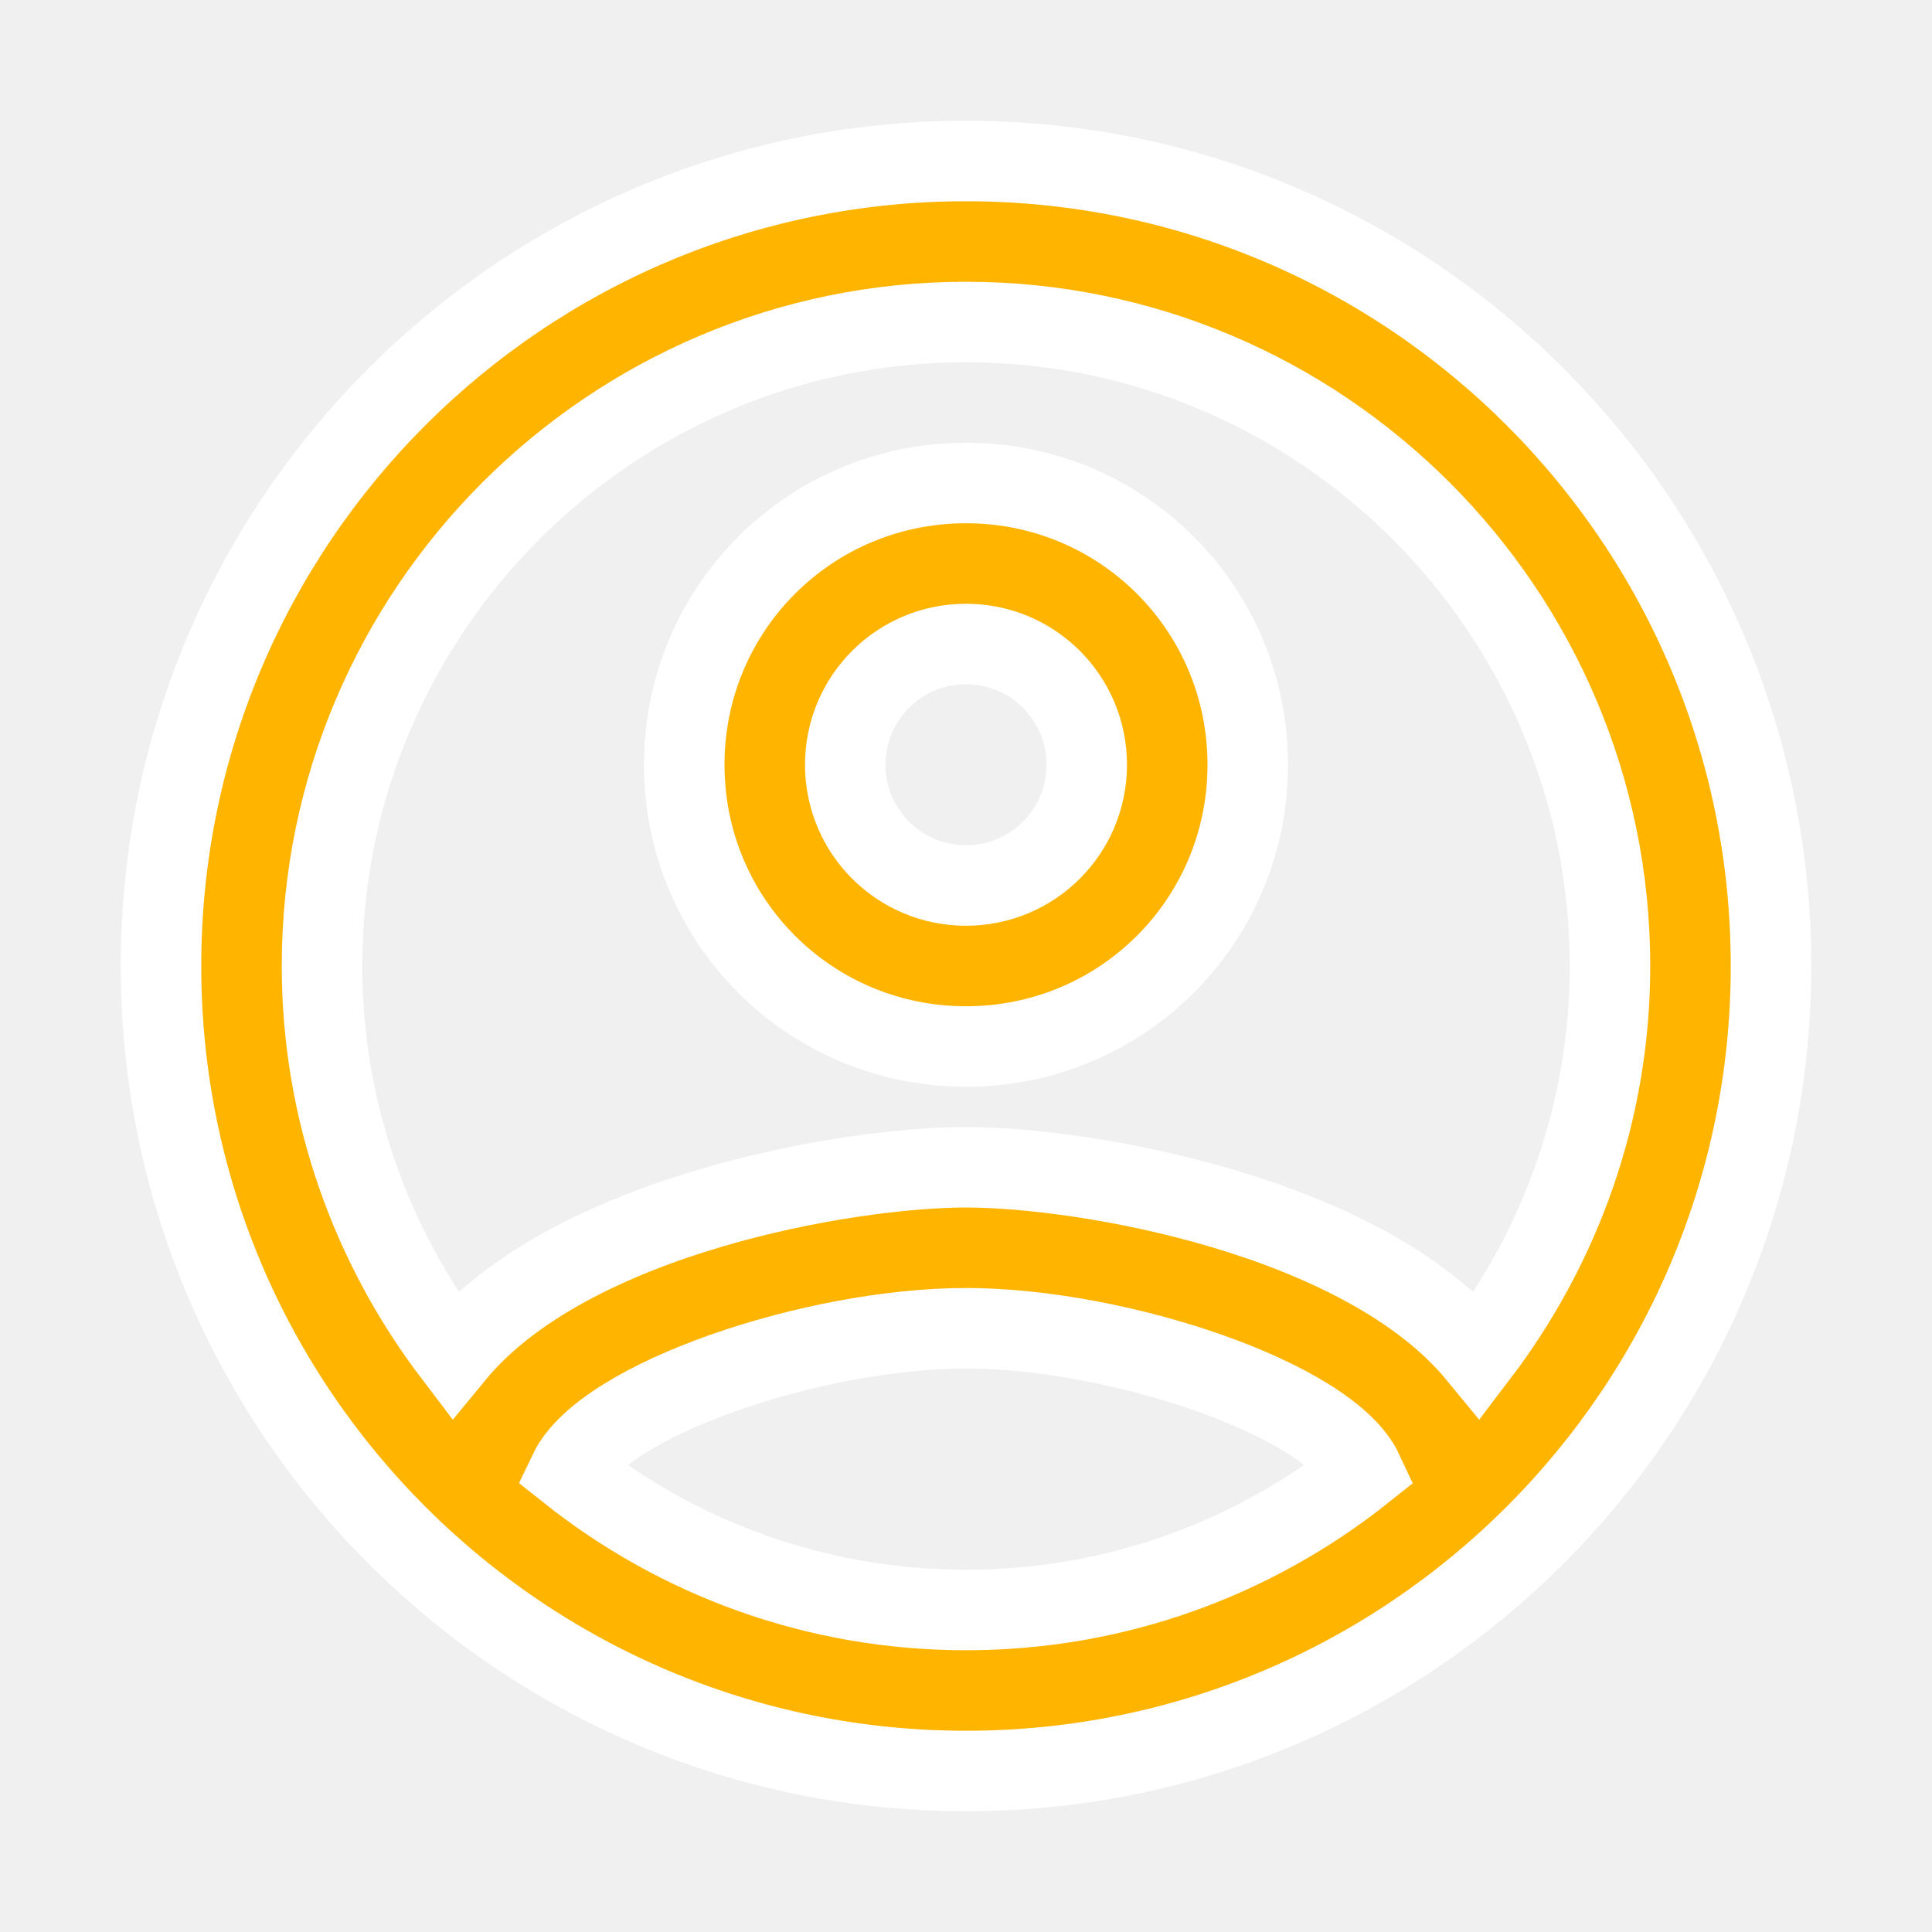
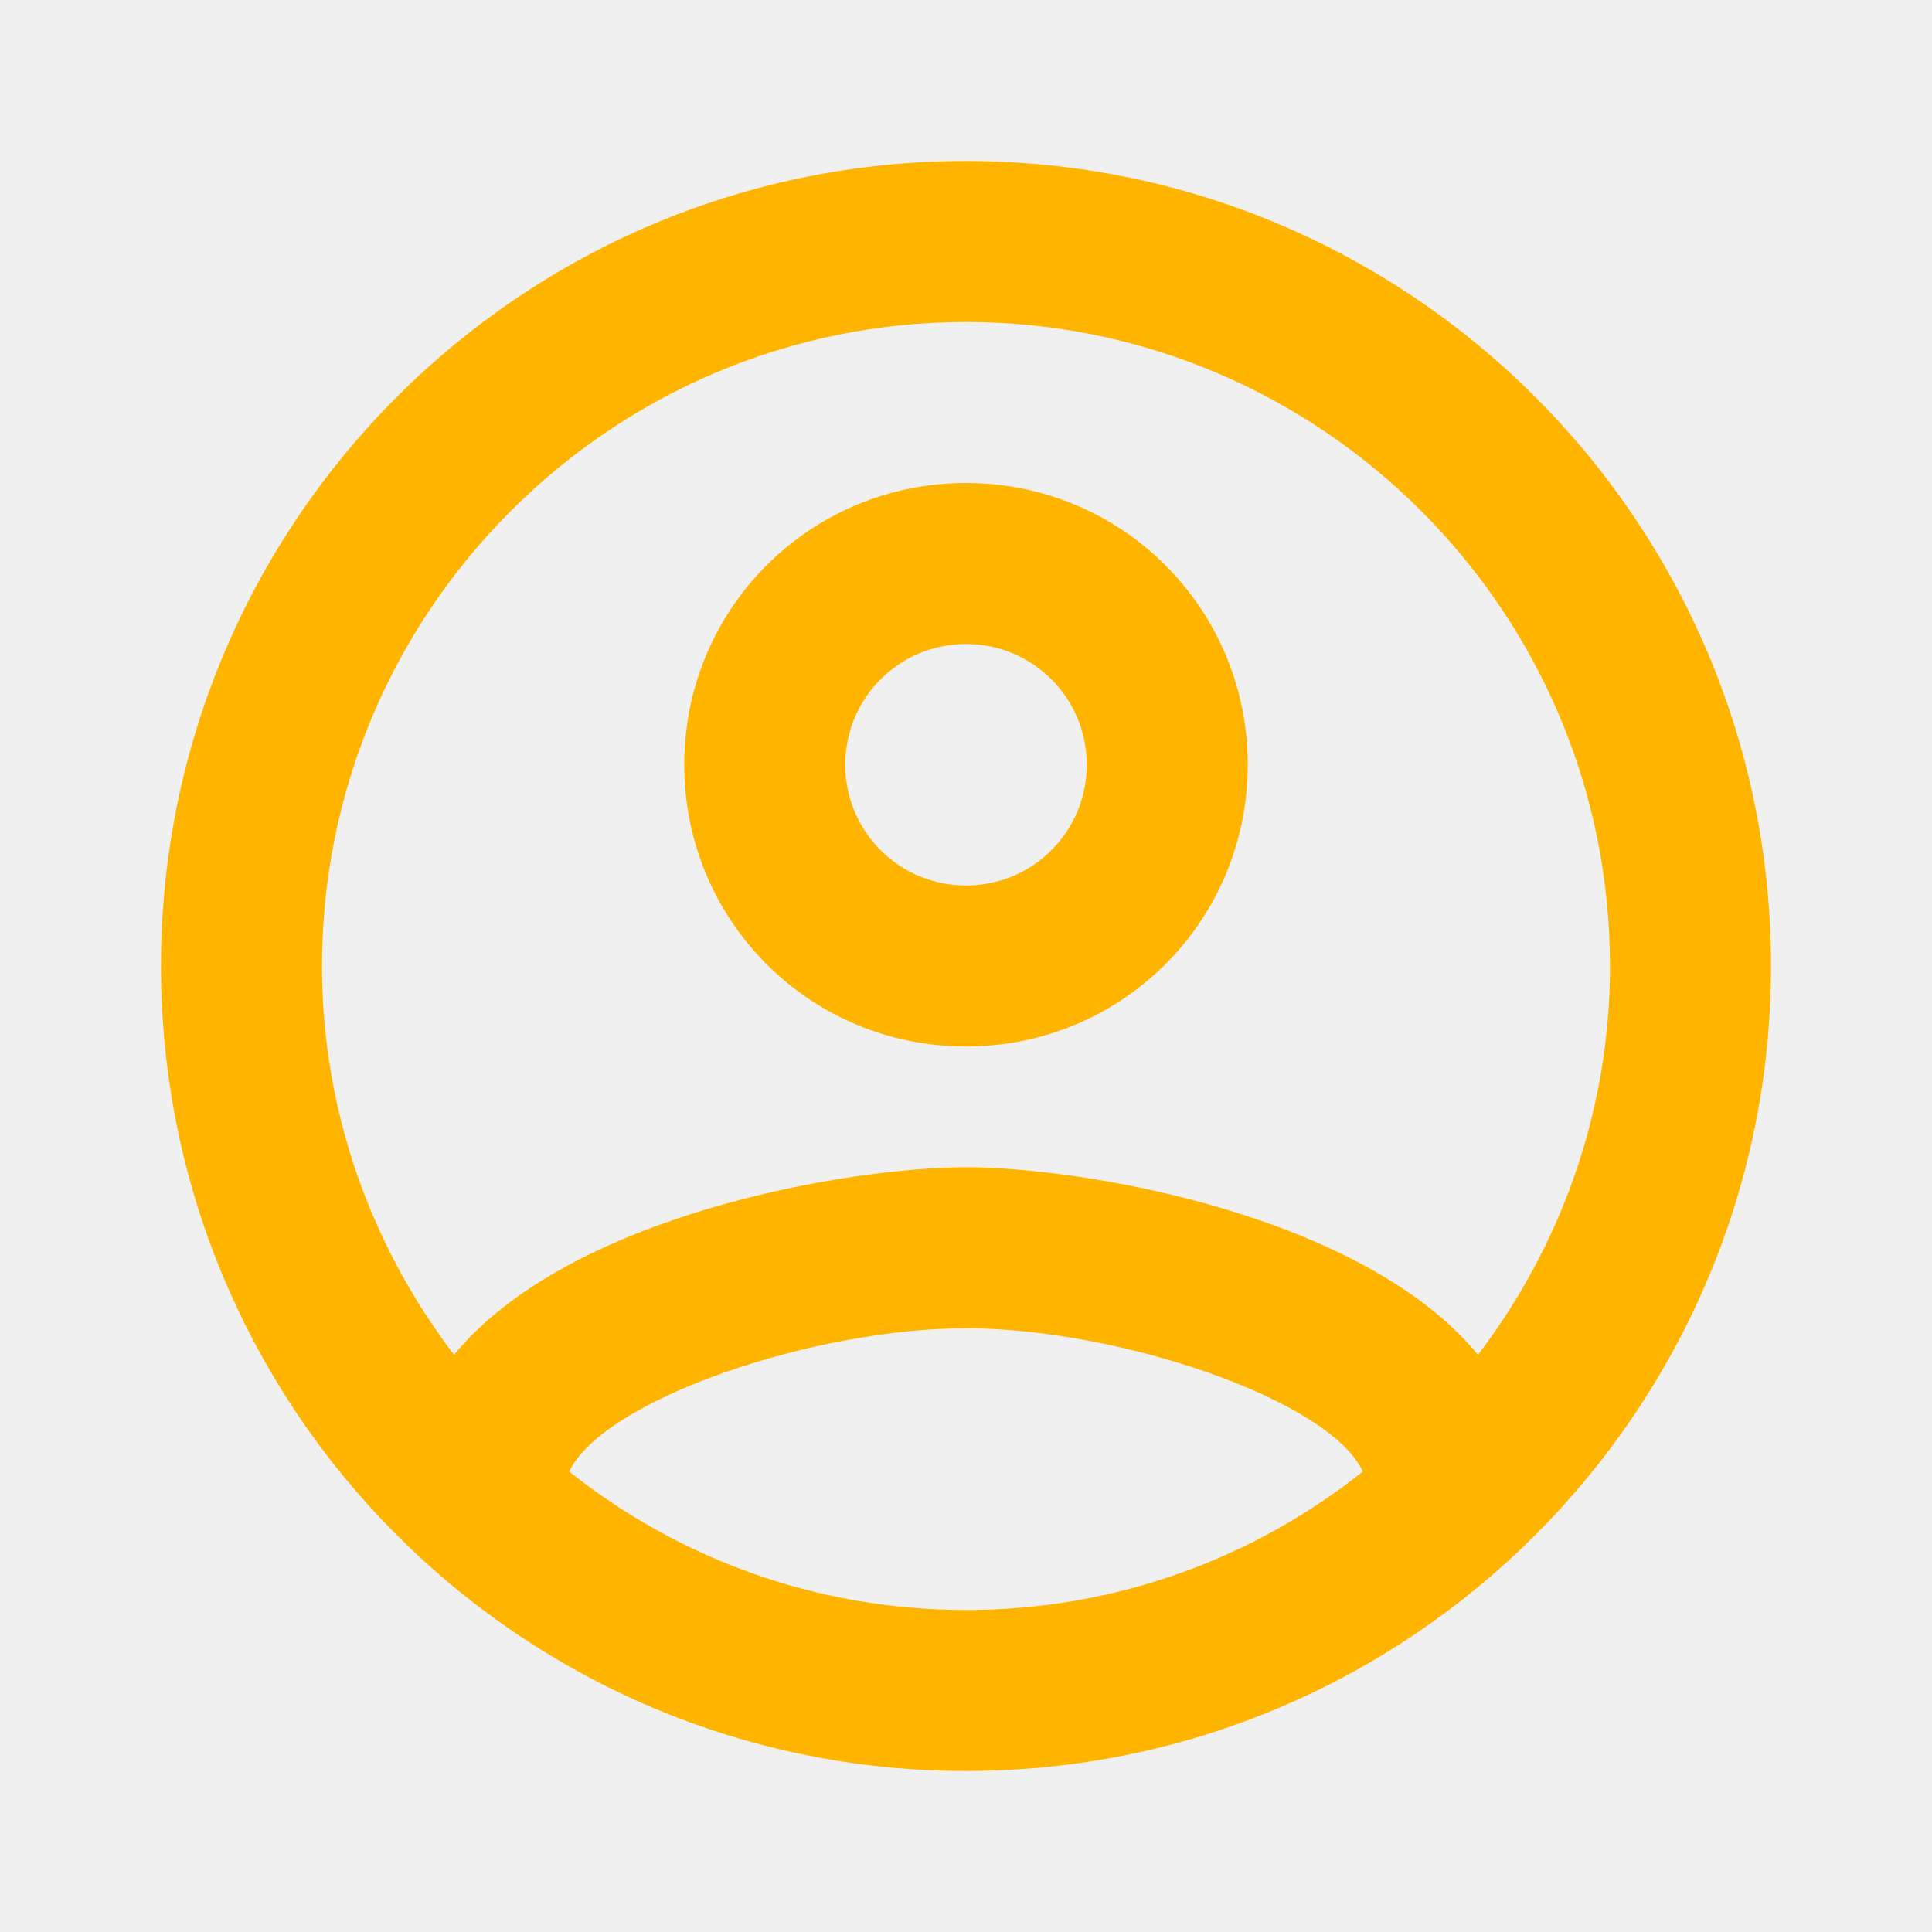
- <svg xmlns="http://www.w3.org/2000/svg" width="24" height="24" viewBox="0 0 24 24" fill="none" stroke="#ffffff" stroke-width="1px">
+ <svg xmlns="http://www.w3.org/2000/svg" width="24" height="24" viewBox="0 0 24 24" fill="none">
  <path d="M12 2C6.48 2 2 6.48 2 12C2 17.52 6.48 22 12 22C17.52 22 22 17.52 22 12C22 6.48 17.52 2 12 2ZM7.07 18.28C7.5 17.38 10.12 16.5 12 16.5C13.88 16.5 16.51 17.38 16.93 18.28C15.57 19.36 13.86 20 12 20C10.14 20 8.43 19.36 7.07 18.28ZM18.36 16.83C16.93 15.09 13.46 14.5 12 14.5C10.54 14.5 7.07 15.09 5.64 16.83C4.62 15.49 4 13.82 4 12C4 7.59 7.59 4 12 4C16.41 4 20 7.59 20 12C20 13.82 19.38 15.49 18.36 16.83V16.83ZM12 6C10.06 6 8.5 7.56 8.5 9.5C8.5 11.44 10.06 13 12 13C13.94 13 15.5 11.44 15.5 9.5C15.5 7.56 13.94 6 12 6ZM12 11C11.17 11 10.5 10.33 10.5 9.5C10.5 8.67 11.17 8 12 8C12.83 8 13.5 8.67 13.5 9.5C13.5 10.33 12.83 11 12 11Z" fill="#FFB400" />
</svg>
